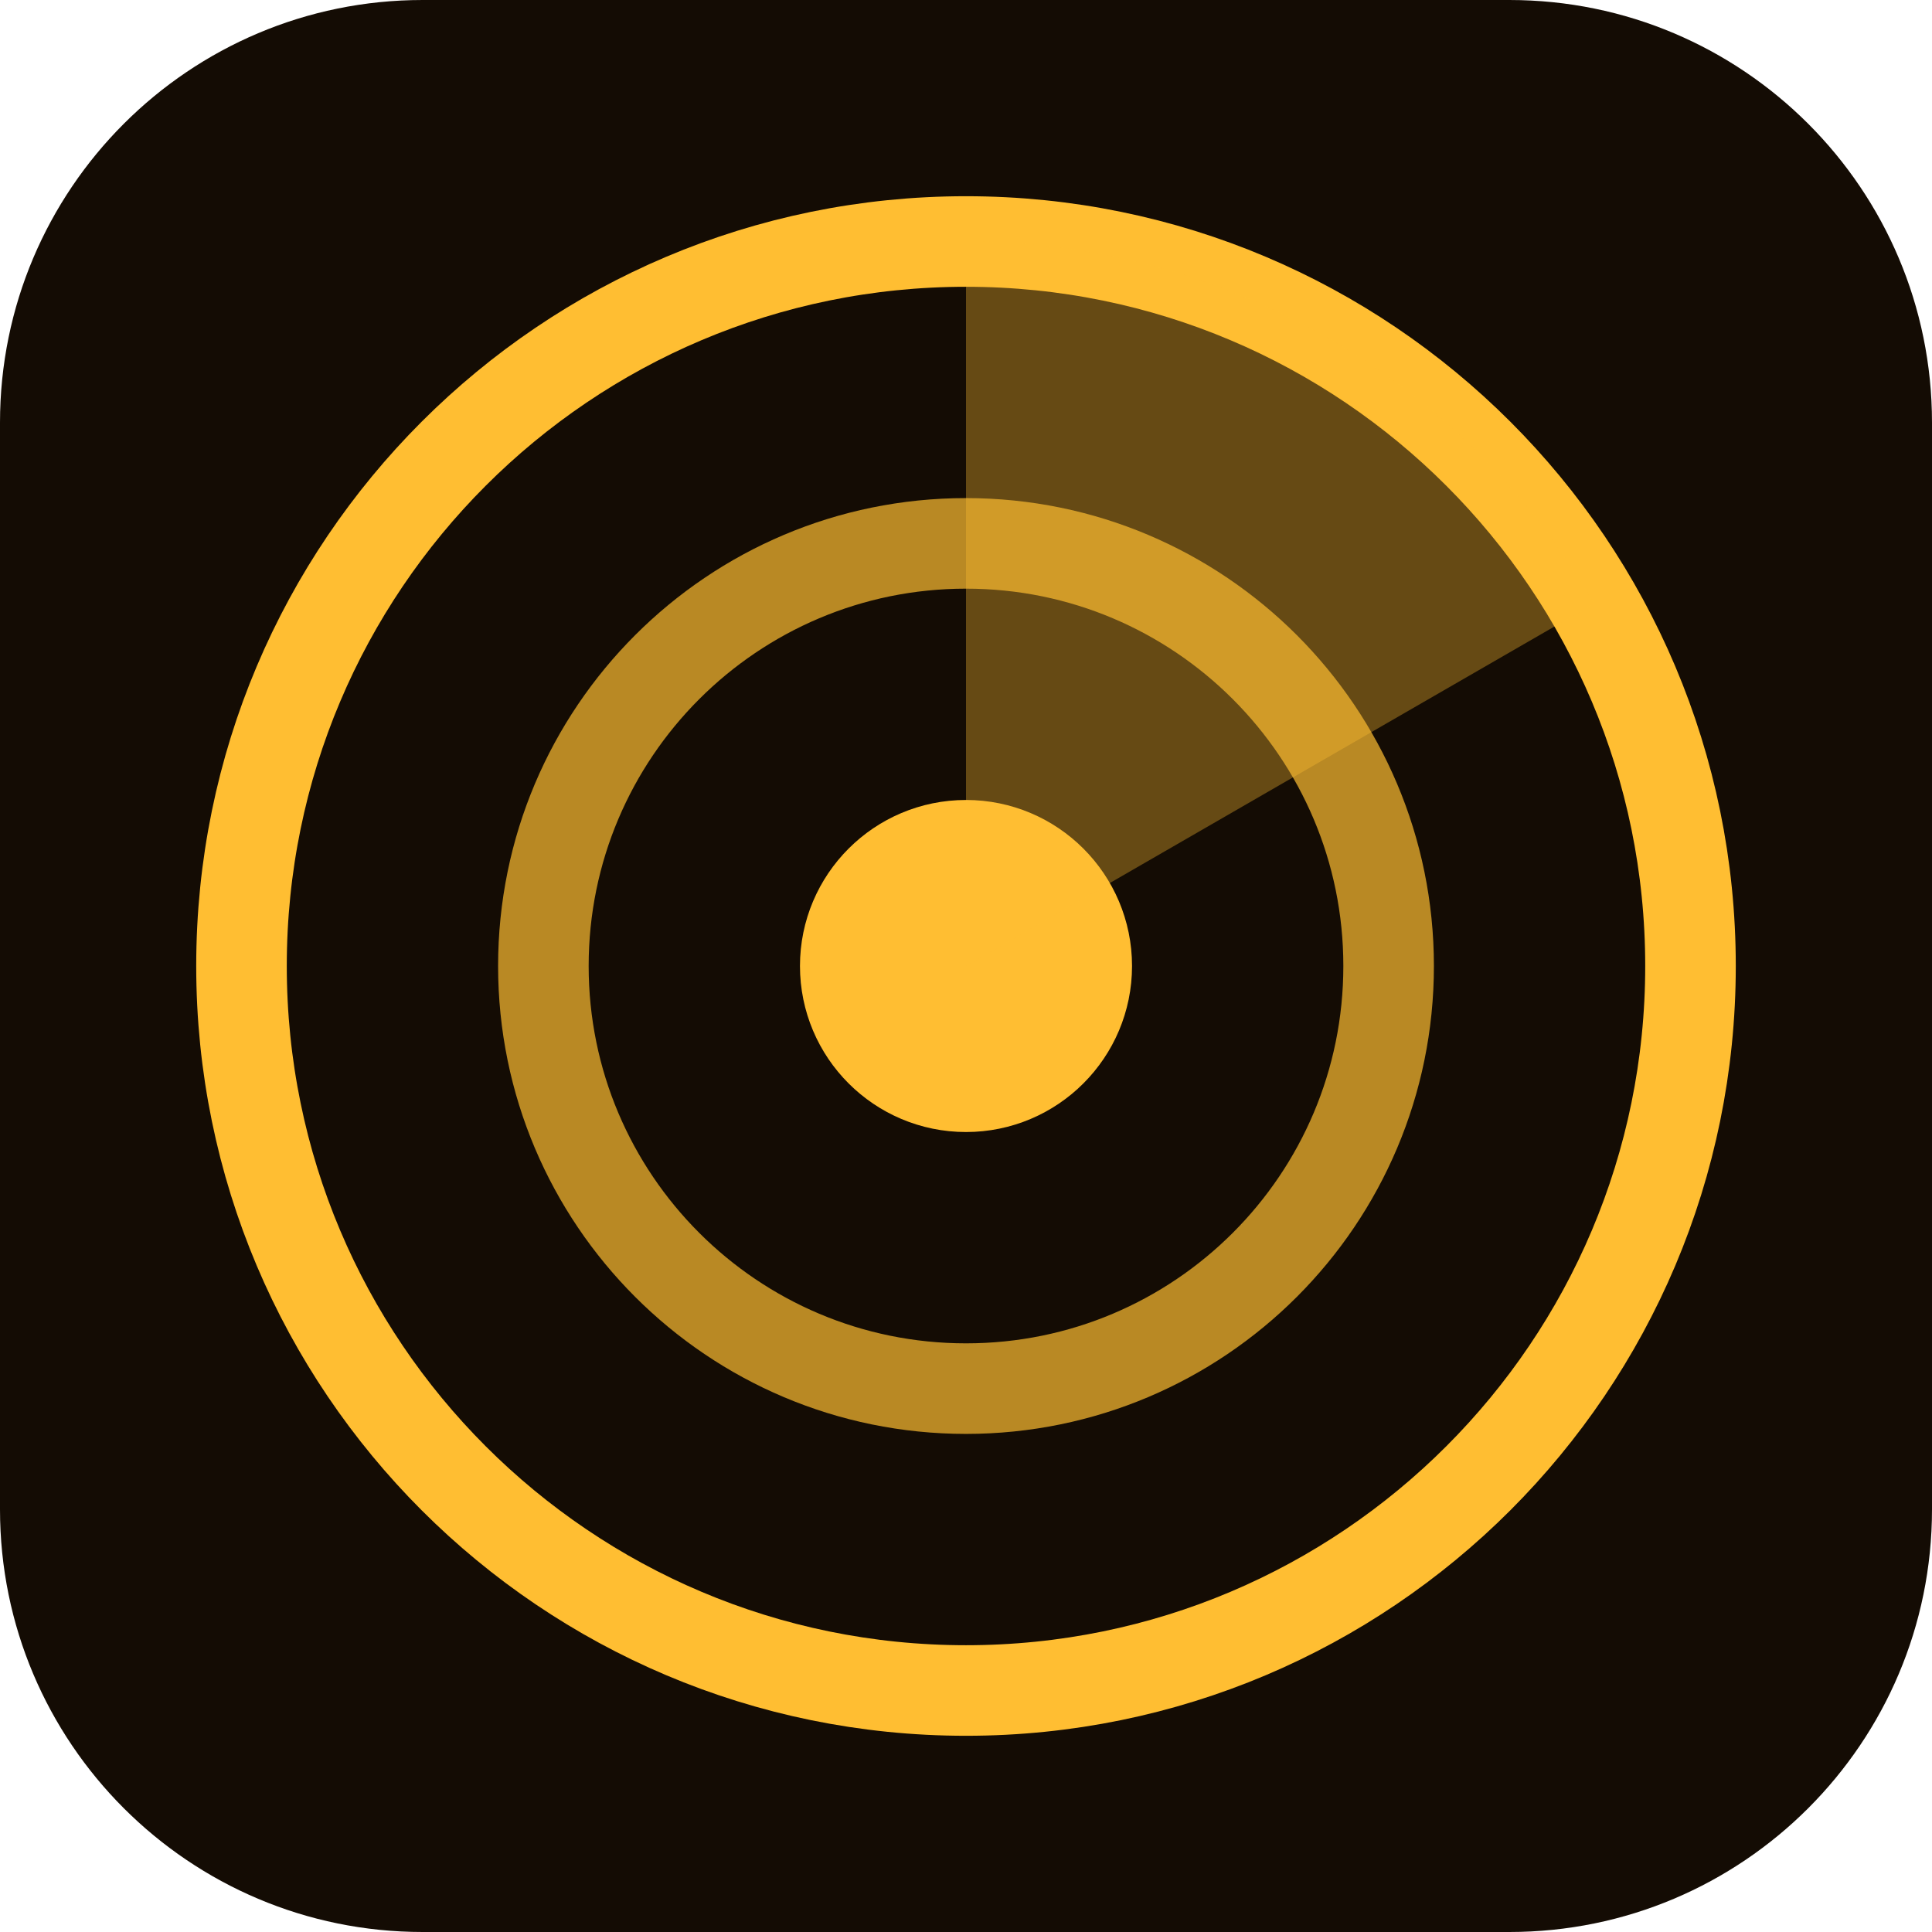
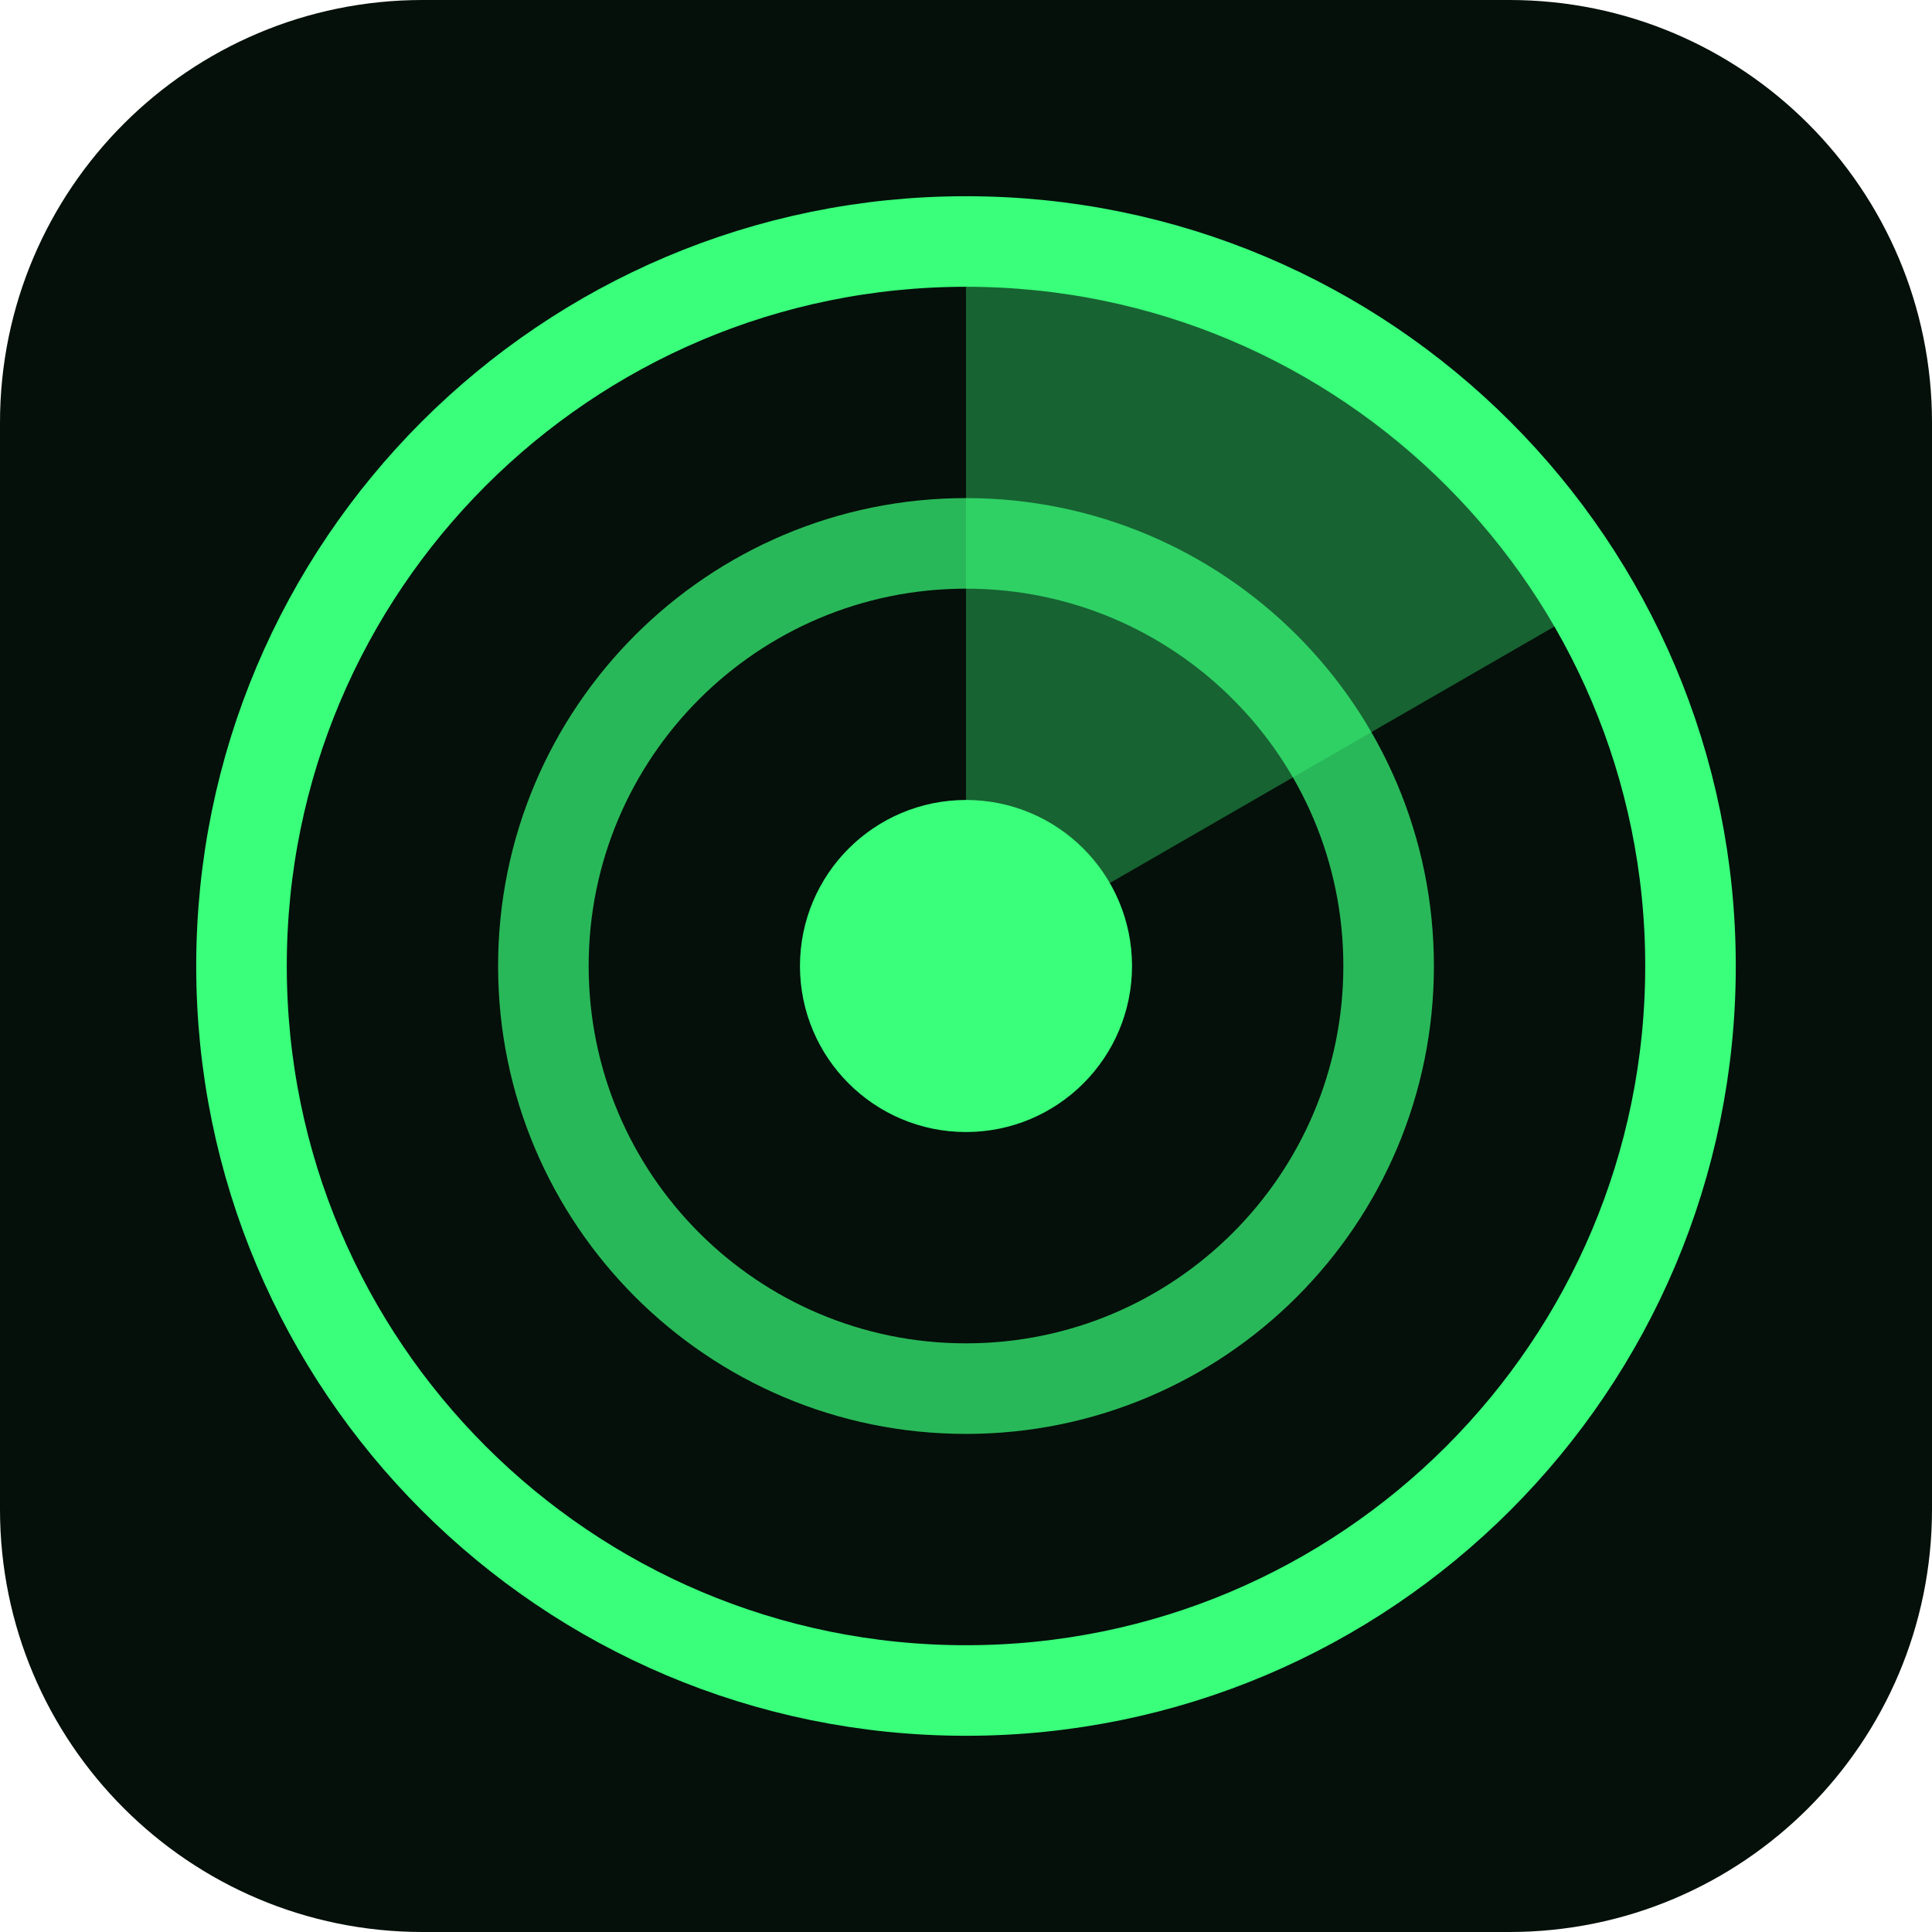
<svg xmlns="http://www.w3.org/2000/svg" viewBox="0 0 64 64">
-   <rect width="64" height="64" rx="14" fill="#140c04" />
-   <g fill="none" stroke="#ffbe32" stroke-width="3">
+   <rect width="64" height="64" rx="14" fill="#05100a" />
+   <g fill="none" stroke="#39ff7a" stroke-width="3">
    <circle cx="32" cy="32" r="24" />
    <circle cx="32" cy="32" r="14" opacity=".7" />
-     <circle cx="32" cy="32" r="4" fill="#ffbe32" />
+     <circle cx="32" cy="32" r="4" fill="#39ff7a" />
  </g>
-   <path d="M32 32 L32 8 A24 24 0 0 1 52.8 20 Z" fill="#ffbe32" opacity=".35" />
+   <path d="M32 32 L32 8 A24 24 0 0 1 52.8 20 Z" fill="#39ff7a" opacity=".35" />
</svg>
